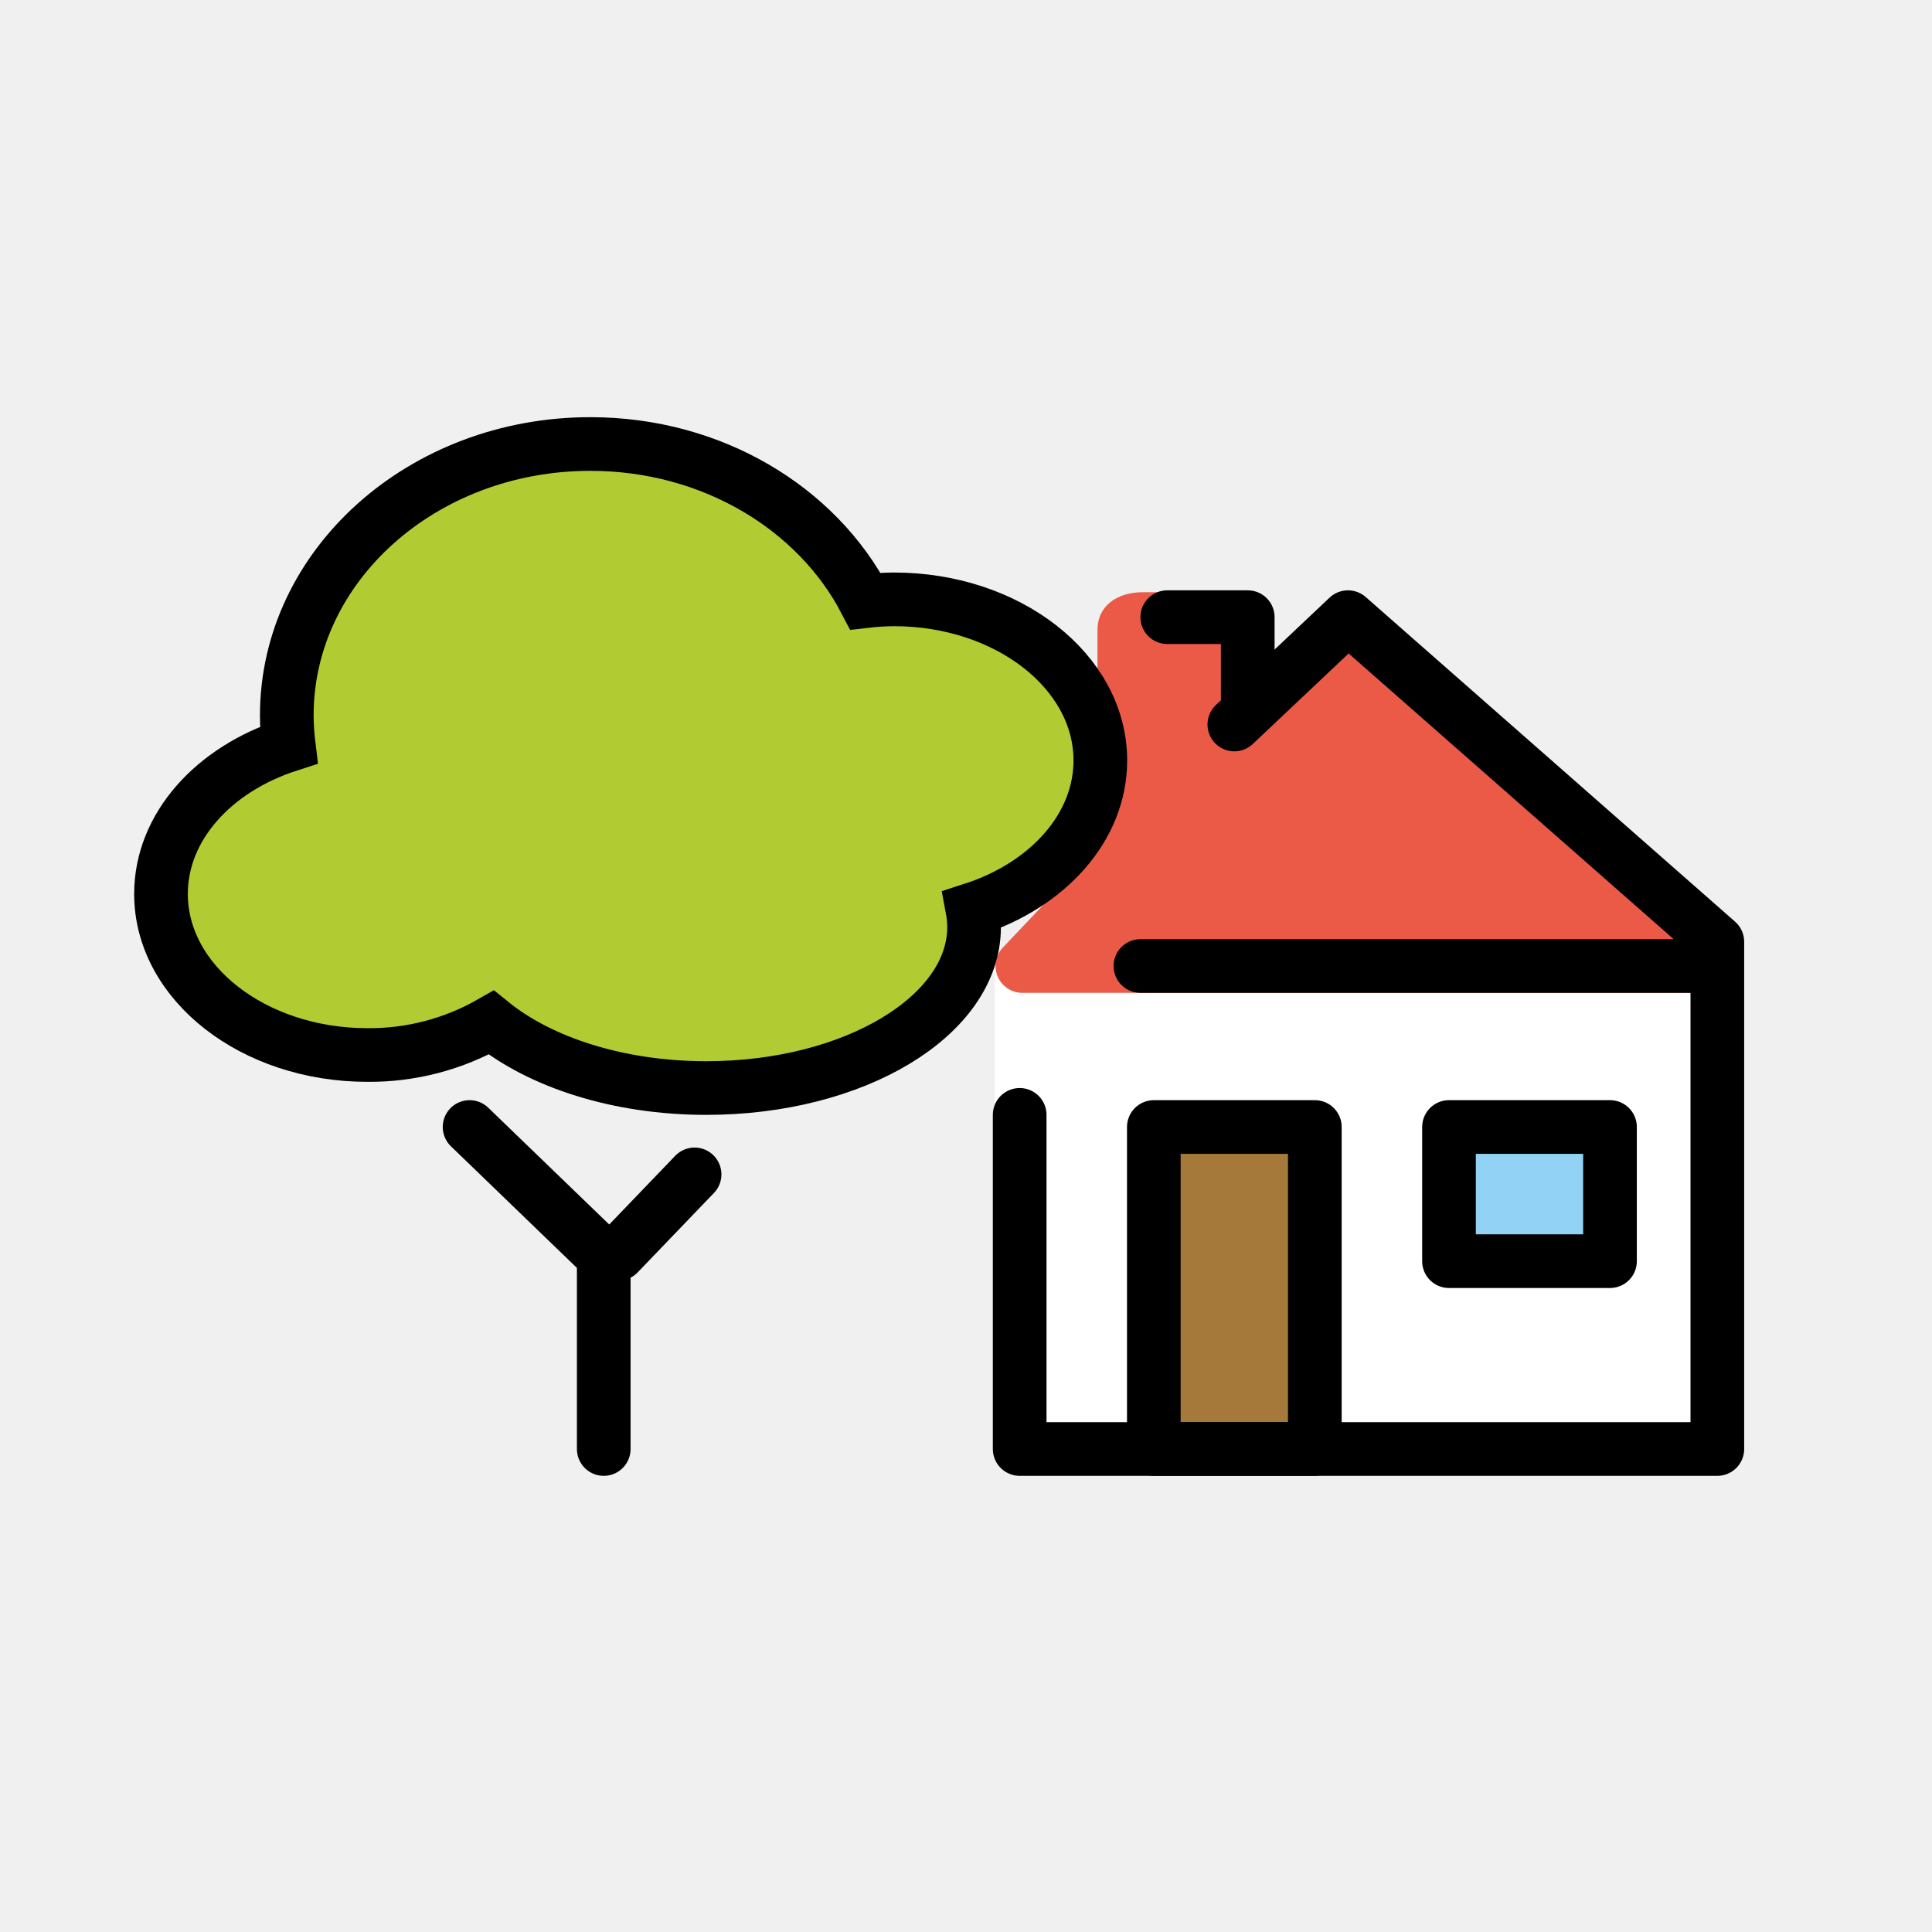
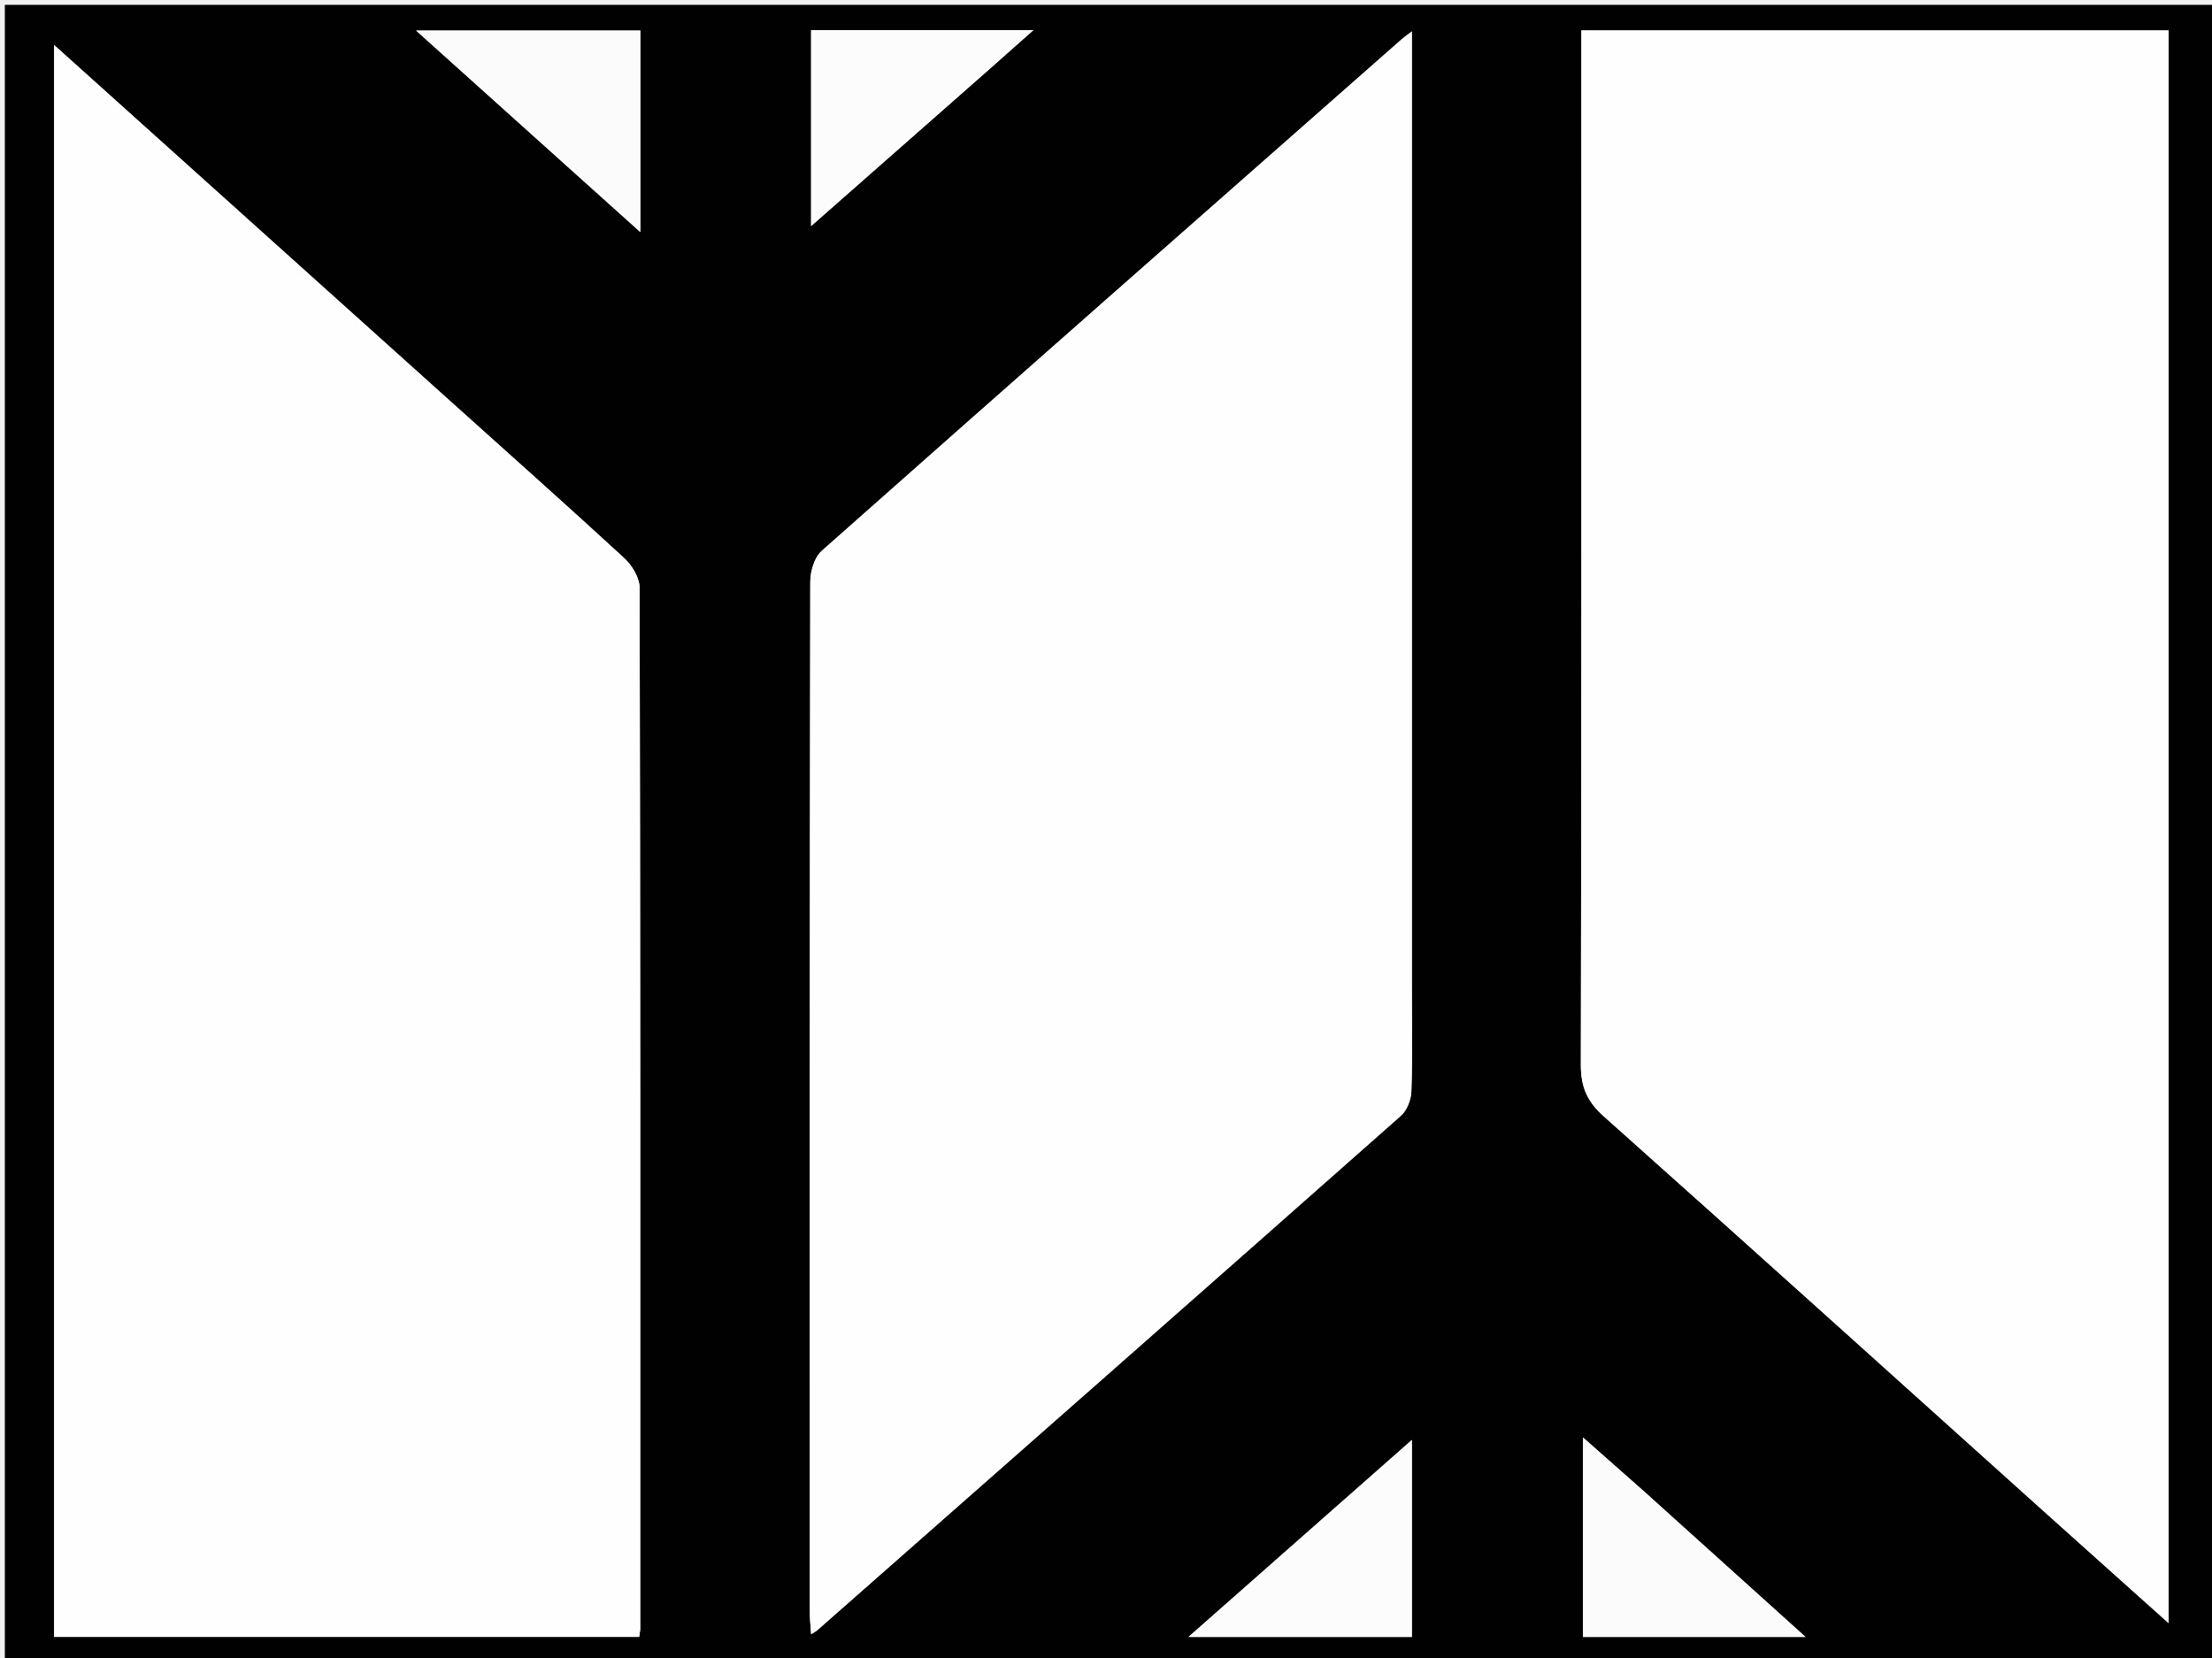
- <svg xmlns="http://www.w3.org/2000/svg" id="emoji" viewBox="0 0 72 72" version="1.1">
-   <g id="color">
-     <rect x="37.075" y="36.053" width="26.884" height="18.114" fill="#FFFFFF" />
-     <polygon fill="#EA5A47" stroke="#EA5A47" stroke-linecap="round" stroke-linejoin="round" stroke-miterlimit="10" stroke-width="2" points="50.235,23.2 38.1,36 63.5,36" />
-     <path fill="#EA5A47" d="M47.3,26l-6.4,6.059v-8.573c0-0.931,0.755-1.416,1.686-1.416h3.028 c0.931,0,1.686,0.485,1.686,1.416C47.3,23.486,47.3,26,47.3,26z" />
-     <rect x="43" y="42" width="6" height="12" fill="#A57939" />
-     <rect x="54" y="42" width="6" height="5" fill="#92D3F5" />
-     <path fill="#B1CC33" d="M41.006,28.339c0-3.312-3.445-6.003-7.694-6.003c-0.355,0.003-0.71,0.025-1.062,0.066 c-1.8-3.455-5.707-5.855-10.25-5.855c-6.248,0-11.312,4.529-11.312,10.114c0.001,0.369,0.025,0.738,0.07,1.104 C7.966,28.666,6,30.81,6,33.314c0,3.312,3.445,6.003,7.694,6.003c1.615,0.014,3.206-0.402,4.614-1.207 c1.818,1.477,4.726,2.438,8.015,2.438c5.511,0,9.978-2.688,9.978-6.003c-0.001-0.219-0.021-0.438-0.061-0.653 C39.036,32.99,41.006,30.845,41.006,28.339z" />
-   </g>
-   <g id="hair" />
-   <g id="skin" />
-   <g id="skin-shadow" />
-   <g id="line">
-     <polyline fill="none" stroke="#000000" stroke-linecap="round" stroke-linejoin="round" stroke-miterlimit="10" stroke-width="2" points="46,27 50.235,23 64,35.098 64,54 38,54 38,41.548" />
-     <rect x="43" y="42" width="6" height="12" fill="none" stroke="#000000" stroke-linecap="round" stroke-linejoin="round" stroke-miterlimit="10" stroke-width="2" />
-     <rect x="54" y="42" width="6" height="5" fill="none" stroke="#000000" stroke-linecap="round" stroke-linejoin="round" stroke-miterlimit="10" stroke-width="2" />
-     <polyline fill="none" stroke="#000000" stroke-linecap="round" stroke-linejoin="round" stroke-miterlimit="10" stroke-width="2" points="43.5,23 46.5,23 46.5,26" />
-     <path fill="none" stroke="#000000" stroke-miterlimit="10" stroke-width="2" d="M31.245,39.34" />
-     <polyline fill="none" stroke="#000000" stroke-linecap="round" stroke-linejoin="round" stroke-width="2" points="22.5,54 22.5,46.827 17.5,42" />
-     <line x1="23.041" x2="25.885" y1="46.727" y2="43.766" fill="none" stroke="#000000" stroke-linecap="round" stroke-linejoin="round" stroke-width="2" />
-     <path fill="none" stroke="#000000" stroke-linecap="round" stroke-miterlimit="10" stroke-width="2" d="M41.006,28.339 c0-3.312-3.445-6.003-7.694-6.003c-0.355,0.003-0.71,0.025-1.062,0.066c-1.8-3.455-5.707-5.855-10.25-5.855 c-6.248,0-11.312,4.529-11.312,10.114c0.001,0.369,0.025,0.738,0.07,1.104C7.966,28.666,6,30.81,6,33.314 c0,3.312,3.445,6.003,7.694,6.003c1.615,0.014,3.206-0.402,4.614-1.207c1.818,1.477,4.726,2.438,8.015,2.438 c5.511,0,9.978-2.688,9.978-6.003c-0.001-0.219-0.021-0.438-0.061-0.653 C39.036,32.99,41.006,30.845,41.006,28.339z" />
-     <line x1="63.5" x2="42.5" y1="36" y2="36" fill="none" stroke="#000000" stroke-linecap="round" stroke-linejoin="round" stroke-miterlimit="10" stroke-width="2" />
-   </g>
+ <svg xmlns="http://www.w3.org/2000/svg" version="1.1" id="Layer_1" x="0px" y="0px" width="100%" viewBox="0 0 459 344" enable-background="new 0 0 459 344" xml:space="preserve">
+   <path fill="#010101" opacity="1" stroke="none" d=" M460,121   C460,196 460,270.5 460,345   C307,345 154,345 1,345   C1,230.333 1,115.667 1,1   C154,1 307,1 460,1   C460,40.833 460,80.667 460,121  M450,190.5   C450,129.097 450,67.694 450,6.32   C409.128,6.32 368.76,6.32 328.141,6.32   C328.141,8.443 328.141,10.253 328.141,12.064   C328.141,81.69 328.186,151.316 328.037,220.941   C328.027,225.518 329.321,228.567 332.746,231.62   C362.461,258.103 392.005,284.779 421.607,311.388   C430.811,319.661 440.039,327.907 450,336.832   C450,287.659 450,239.58 450,190.5  M92.29,82.209   C65.419,58.055 38.547,33.901 11.23,9.346   C11.23,120.167 11.23,229.917 11.23,339.686   C51.841,339.686 92.22,339.686 132.634,339.686   C132.733,338.903 132.848,338.426 132.848,337.948   C132.857,265.965 132.885,193.982 132.723,121.999   C132.719,119.916 131.165,117.331 129.544,115.838   C117.409,104.669 105.075,93.716 92.29,82.209  M292.962,204.5   C292.962,138.765 292.962,73.03 292.962,6.523   C291.789,7.429 291.285,7.774 290.829,8.176   C250.688,43.521 210.527,78.842 170.507,114.324   C168.983,115.675 168.141,118.573 168.137,120.751   C168.017,192.08 168.036,263.409 168.049,334.737   C168.049,336.112 168.212,337.487 168.315,339.12   C169.05,338.651 169.351,338.509 169.59,338.299   C209.985,302.738 250.389,267.188 290.699,231.532   C291.955,230.421 292.802,228.221 292.862,226.495   C293.104,219.504 292.962,212.5 292.962,204.5  M132.869,42.93   C132.869,30.675 132.869,18.42 132.869,6.343   C117.165,6.343 102.136,6.343 86.349,6.343   C101.976,20.389 117.005,33.898 132.869,48.157   C132.869,45.937 132.869,44.851 132.869,42.93  M341.069,309.435   C336.966,305.808 332.862,302.181 328.478,298.306   C328.478,312.759 328.478,326.307 328.478,339.693   C343.836,339.693 358.844,339.693 374.647,339.693   C363.235,329.403 352.419,319.651 341.069,309.435  M204.532,15.032   C207.669,12.251 210.806,9.47 214.43,6.256   C198.46,6.256 183.397,6.256 168.309,6.256   C168.309,19.718 168.309,32.918 168.309,46.907   C180.568,36.114 192.281,25.802 204.532,15.032  M292.967,322.499   C292.967,314.951 292.967,307.403 292.967,298.825   C277.088,312.828 262.062,326.078 246.614,339.701   C262.633,339.701 277.693,339.701 292.967,339.701   C292.967,334.099 292.967,328.799 292.967,322.499  z" />
+   <path fill="#FEFEFE" opacity="1" stroke="none" d=" M450,191   C450,239.58 450,287.659 450,336.832   C440.039,327.907 430.811,319.661 421.607,311.388   C392.005,284.779 362.461,258.103 332.746,231.62   C329.321,228.567 328.027,225.518 328.037,220.941   C328.186,151.316 328.141,81.69 328.141,12.064   C328.141,10.253 328.141,8.443 328.141,6.32   C368.76,6.32 409.128,6.32 450,6.32   C450,67.694 450,129.097 450,191  z" />
+   <path fill="#FEFEFE" opacity="1" stroke="none" d=" M92.546,82.452   C105.075,93.716 117.409,104.669 129.544,115.838   C131.165,117.331 132.719,119.916 132.723,121.999   C132.885,193.982 132.857,265.965 132.848,337.948   C132.848,338.426 132.733,338.903 132.634,339.686   C92.22,339.686 51.841,339.686 11.23,339.686   C11.23,229.917 11.23,120.167 11.23,9.346   C38.547,33.901 65.419,58.055 92.546,82.452  z" />
+   <path fill="#FEFEFE" opacity="1" stroke="none" d=" M292.962,205   C292.962,212.5 293.104,219.504 292.862,226.495   C292.802,228.221 291.955,230.421 290.699,231.532   C250.389,267.188 209.985,302.738 169.59,338.299   C169.351,338.509 169.05,338.651 168.315,339.12   C168.212,337.487 168.049,336.112 168.049,334.737   C168.036,263.409 168.017,192.08 168.137,120.751   C168.141,118.573 168.983,115.675 170.507,114.324   C210.527,78.842 250.688,43.521 290.829,8.176   C291.285,7.774 291.789,7.429 292.962,6.523   C292.962,73.03 292.962,138.765 292.962,205  z" />
+   <path fill="#FBFBFB" opacity="1" stroke="none" d=" M132.869,43.347   C132.869,44.851 132.869,45.937 132.869,48.157   C117.005,33.898 101.976,20.389 86.349,6.343   C102.136,6.343 117.165,6.343 132.869,6.343   C132.869,18.42 132.869,30.675 132.869,43.347  z" />
+   <path fill="#FBFBFB" opacity="1" stroke="none" d=" M341.336,309.667   C352.419,319.651 363.235,329.403 374.647,339.693   C358.844,339.693 343.836,339.693 328.478,339.693   C328.478,326.307 328.478,312.759 328.478,298.306   C332.862,302.181 336.966,305.808 341.336,309.667  z" />
+   <path fill="#FCFCFC" opacity="1" stroke="none" d=" M204.263,15.261   C192.281,25.802 180.568,36.114 168.309,46.907   C168.309,32.918 168.309,19.718 168.309,6.256   C183.397,6.256 198.46,6.256 214.43,6.256   C210.806,9.47 207.669,12.251 204.263,15.261  z" />
+   <path fill="#FCFCFC" opacity="1" stroke="none" d=" M292.967,322.998   C292.967,328.799 292.967,334.099 292.967,339.701   C277.693,339.701 262.633,339.701 246.614,339.701   C262.062,326.078 277.088,312.828 292.967,298.825   C292.967,307.403 292.967,314.951 292.967,322.998  z" />
</svg>
